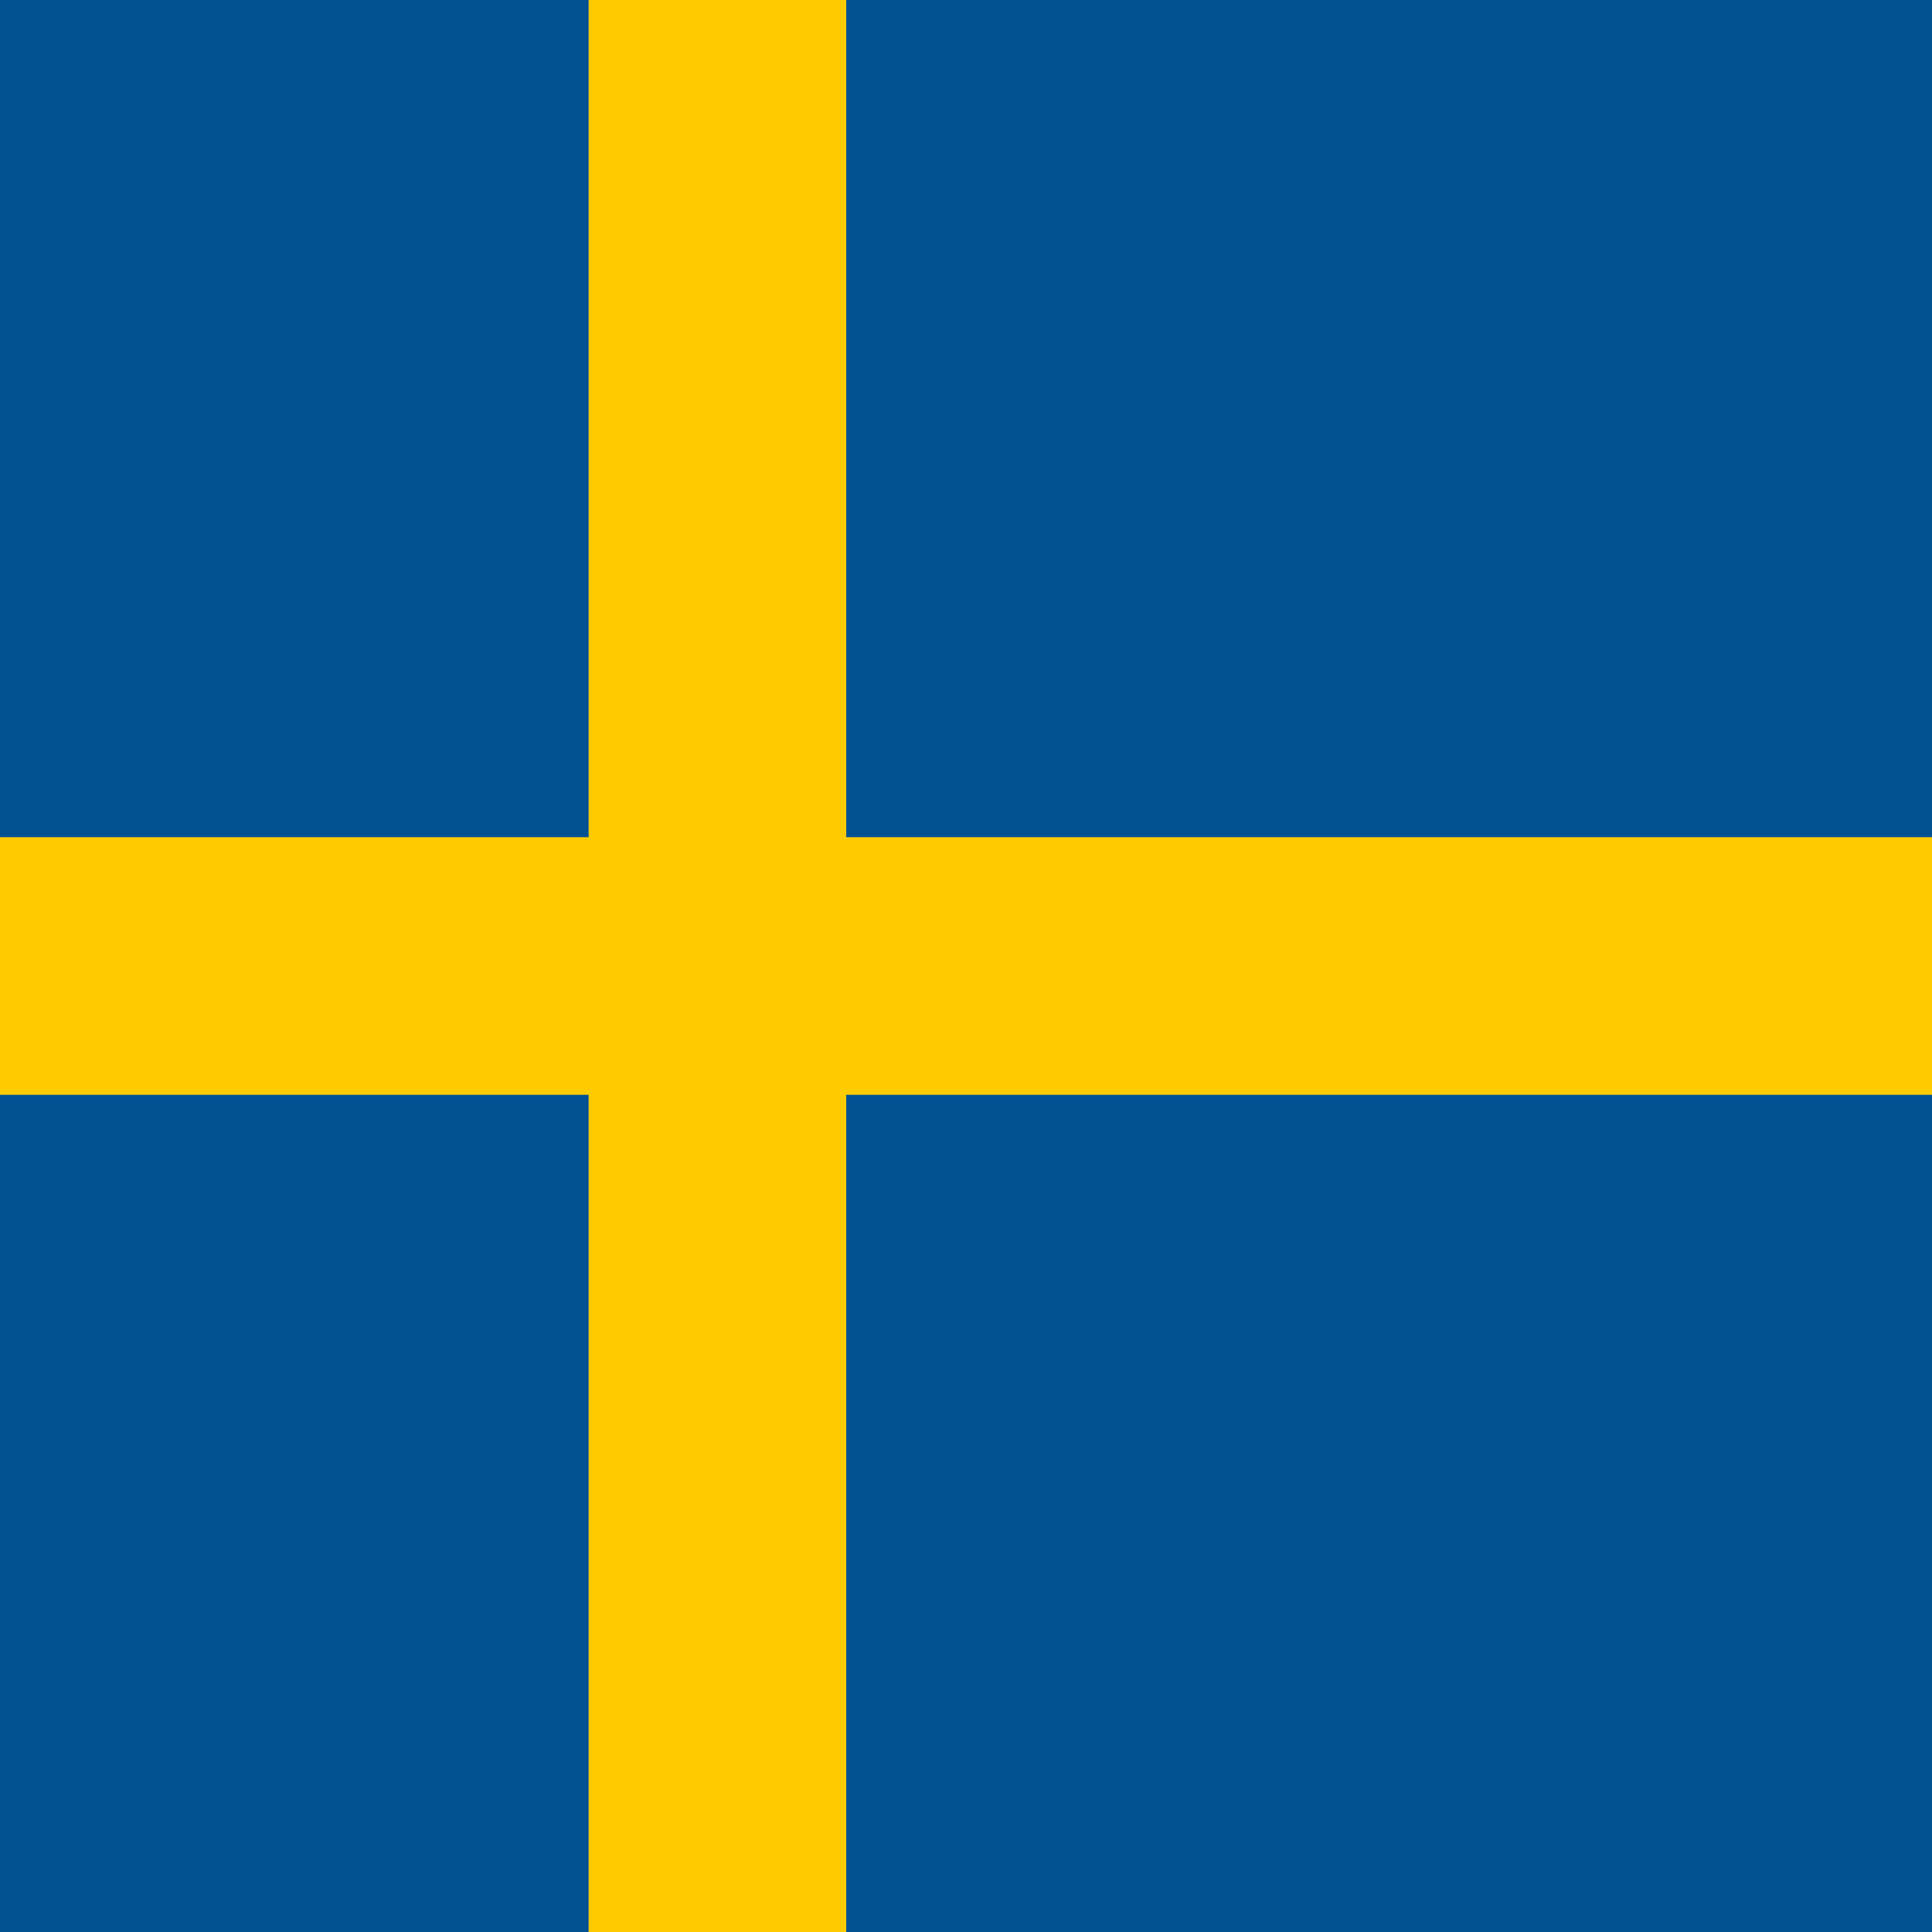
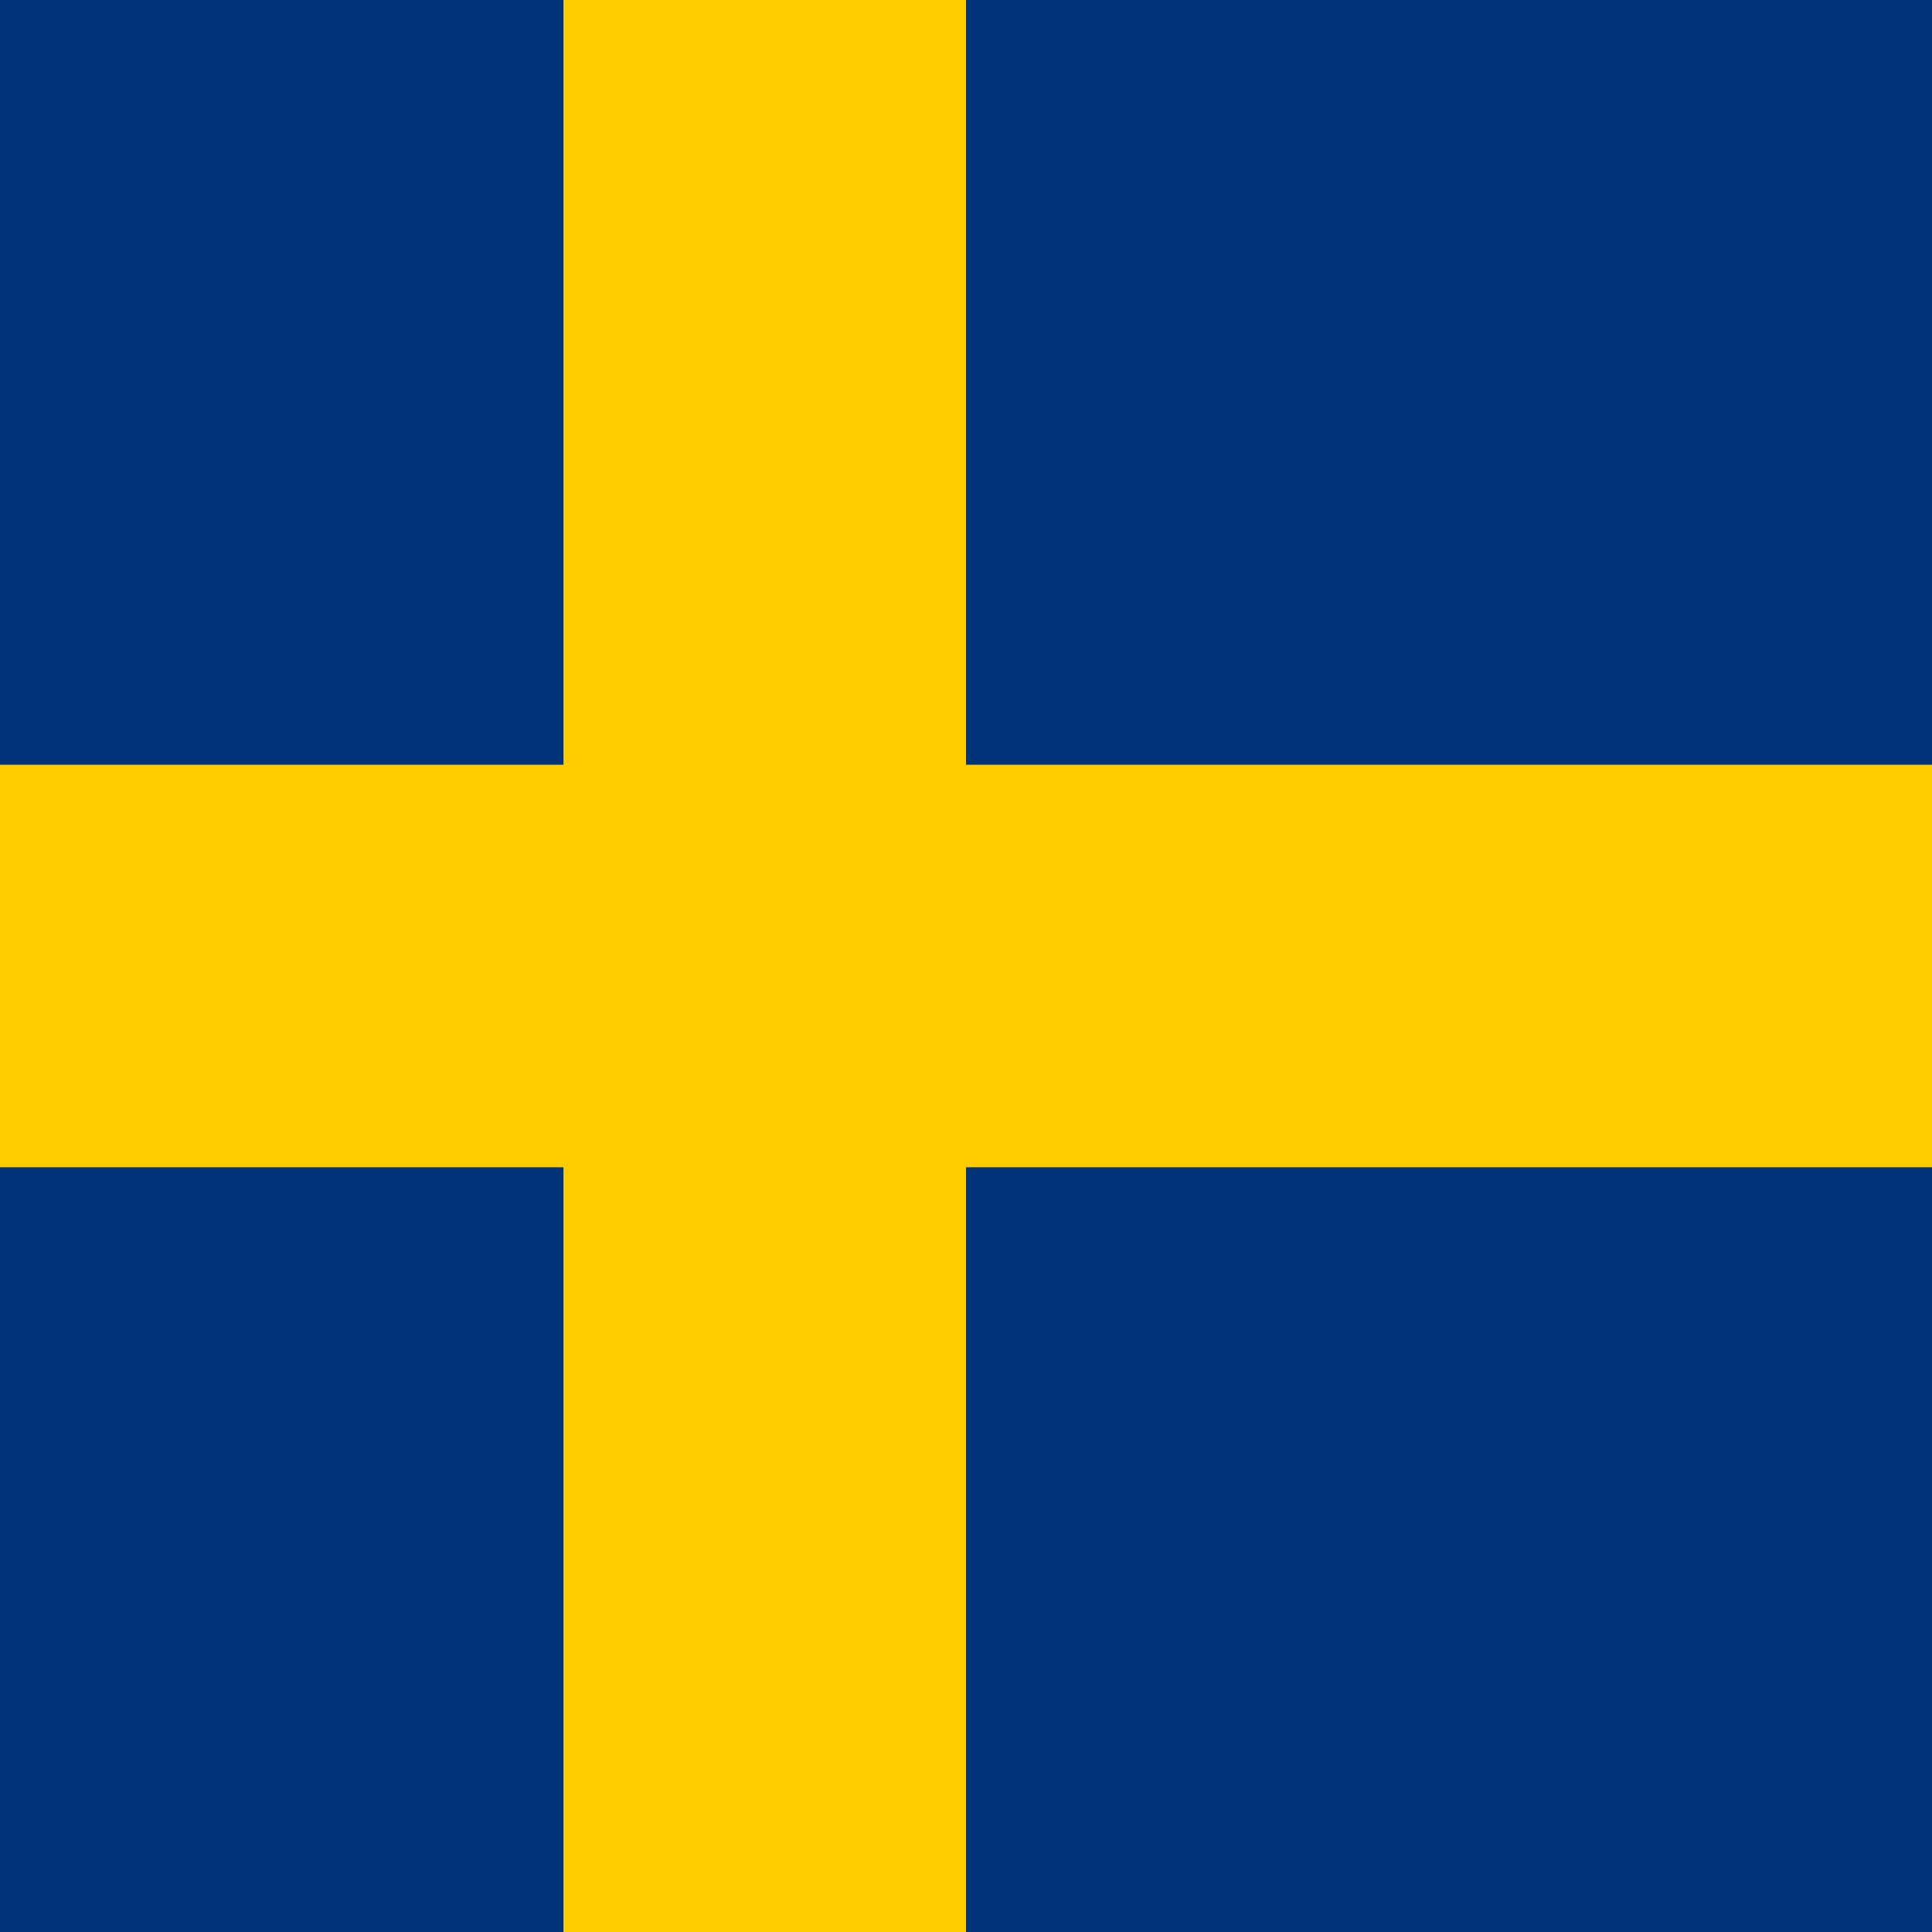
- <svg xmlns="http://www.w3.org/2000/svg" height="2000" viewBox="0 0 2000 2000" width="2000">
-   <path d="m0 2000h2000v-2000h-2000z" fill="#005293" stroke-width="1.633" />
-   <g fill="#fecb00">
-     <path d="m609.333 2000h266.667v-2000h-266.667z" stroke-width="1.633" />
-     <path d="m0 1133.334h2000v-266.668h-2000z" stroke-width="1.333" />
+ <svg xmlns="http://www.w3.org/2000/svg" width="96" height="96" viewBox="0 0 96 96" version="1.1" id="svg5">
+   <defs id="defs2" />
+   <g id="layer1" transform="scale(3.779528)">
+     <rect style="fill:#003377;fill-opacity:1;stroke:none;stroke-width:0.265;stroke-linecap:round;stroke-dasharray:none" id="rect5982" width="25.4" height="25.4" x="0" y="0" />
+     <rect style="fill:#ffcc00;fill-opacity:1;stroke:none;stroke-width:0.209;stroke-linecap:round;stroke-dasharray:none" id="rect8946" width="5.292" height="25.4" x="7.408" y="0" />
+     <rect style="fill:#ffcc00;fill-opacity:1;stroke:none;stroke-width:0.209;stroke-linecap:round;stroke-dasharray:none" id="rect10452" width="25.4" height="5.292" x="0" y="-15.346" transform="scale(1,-1)" />
  </g>
</svg>
